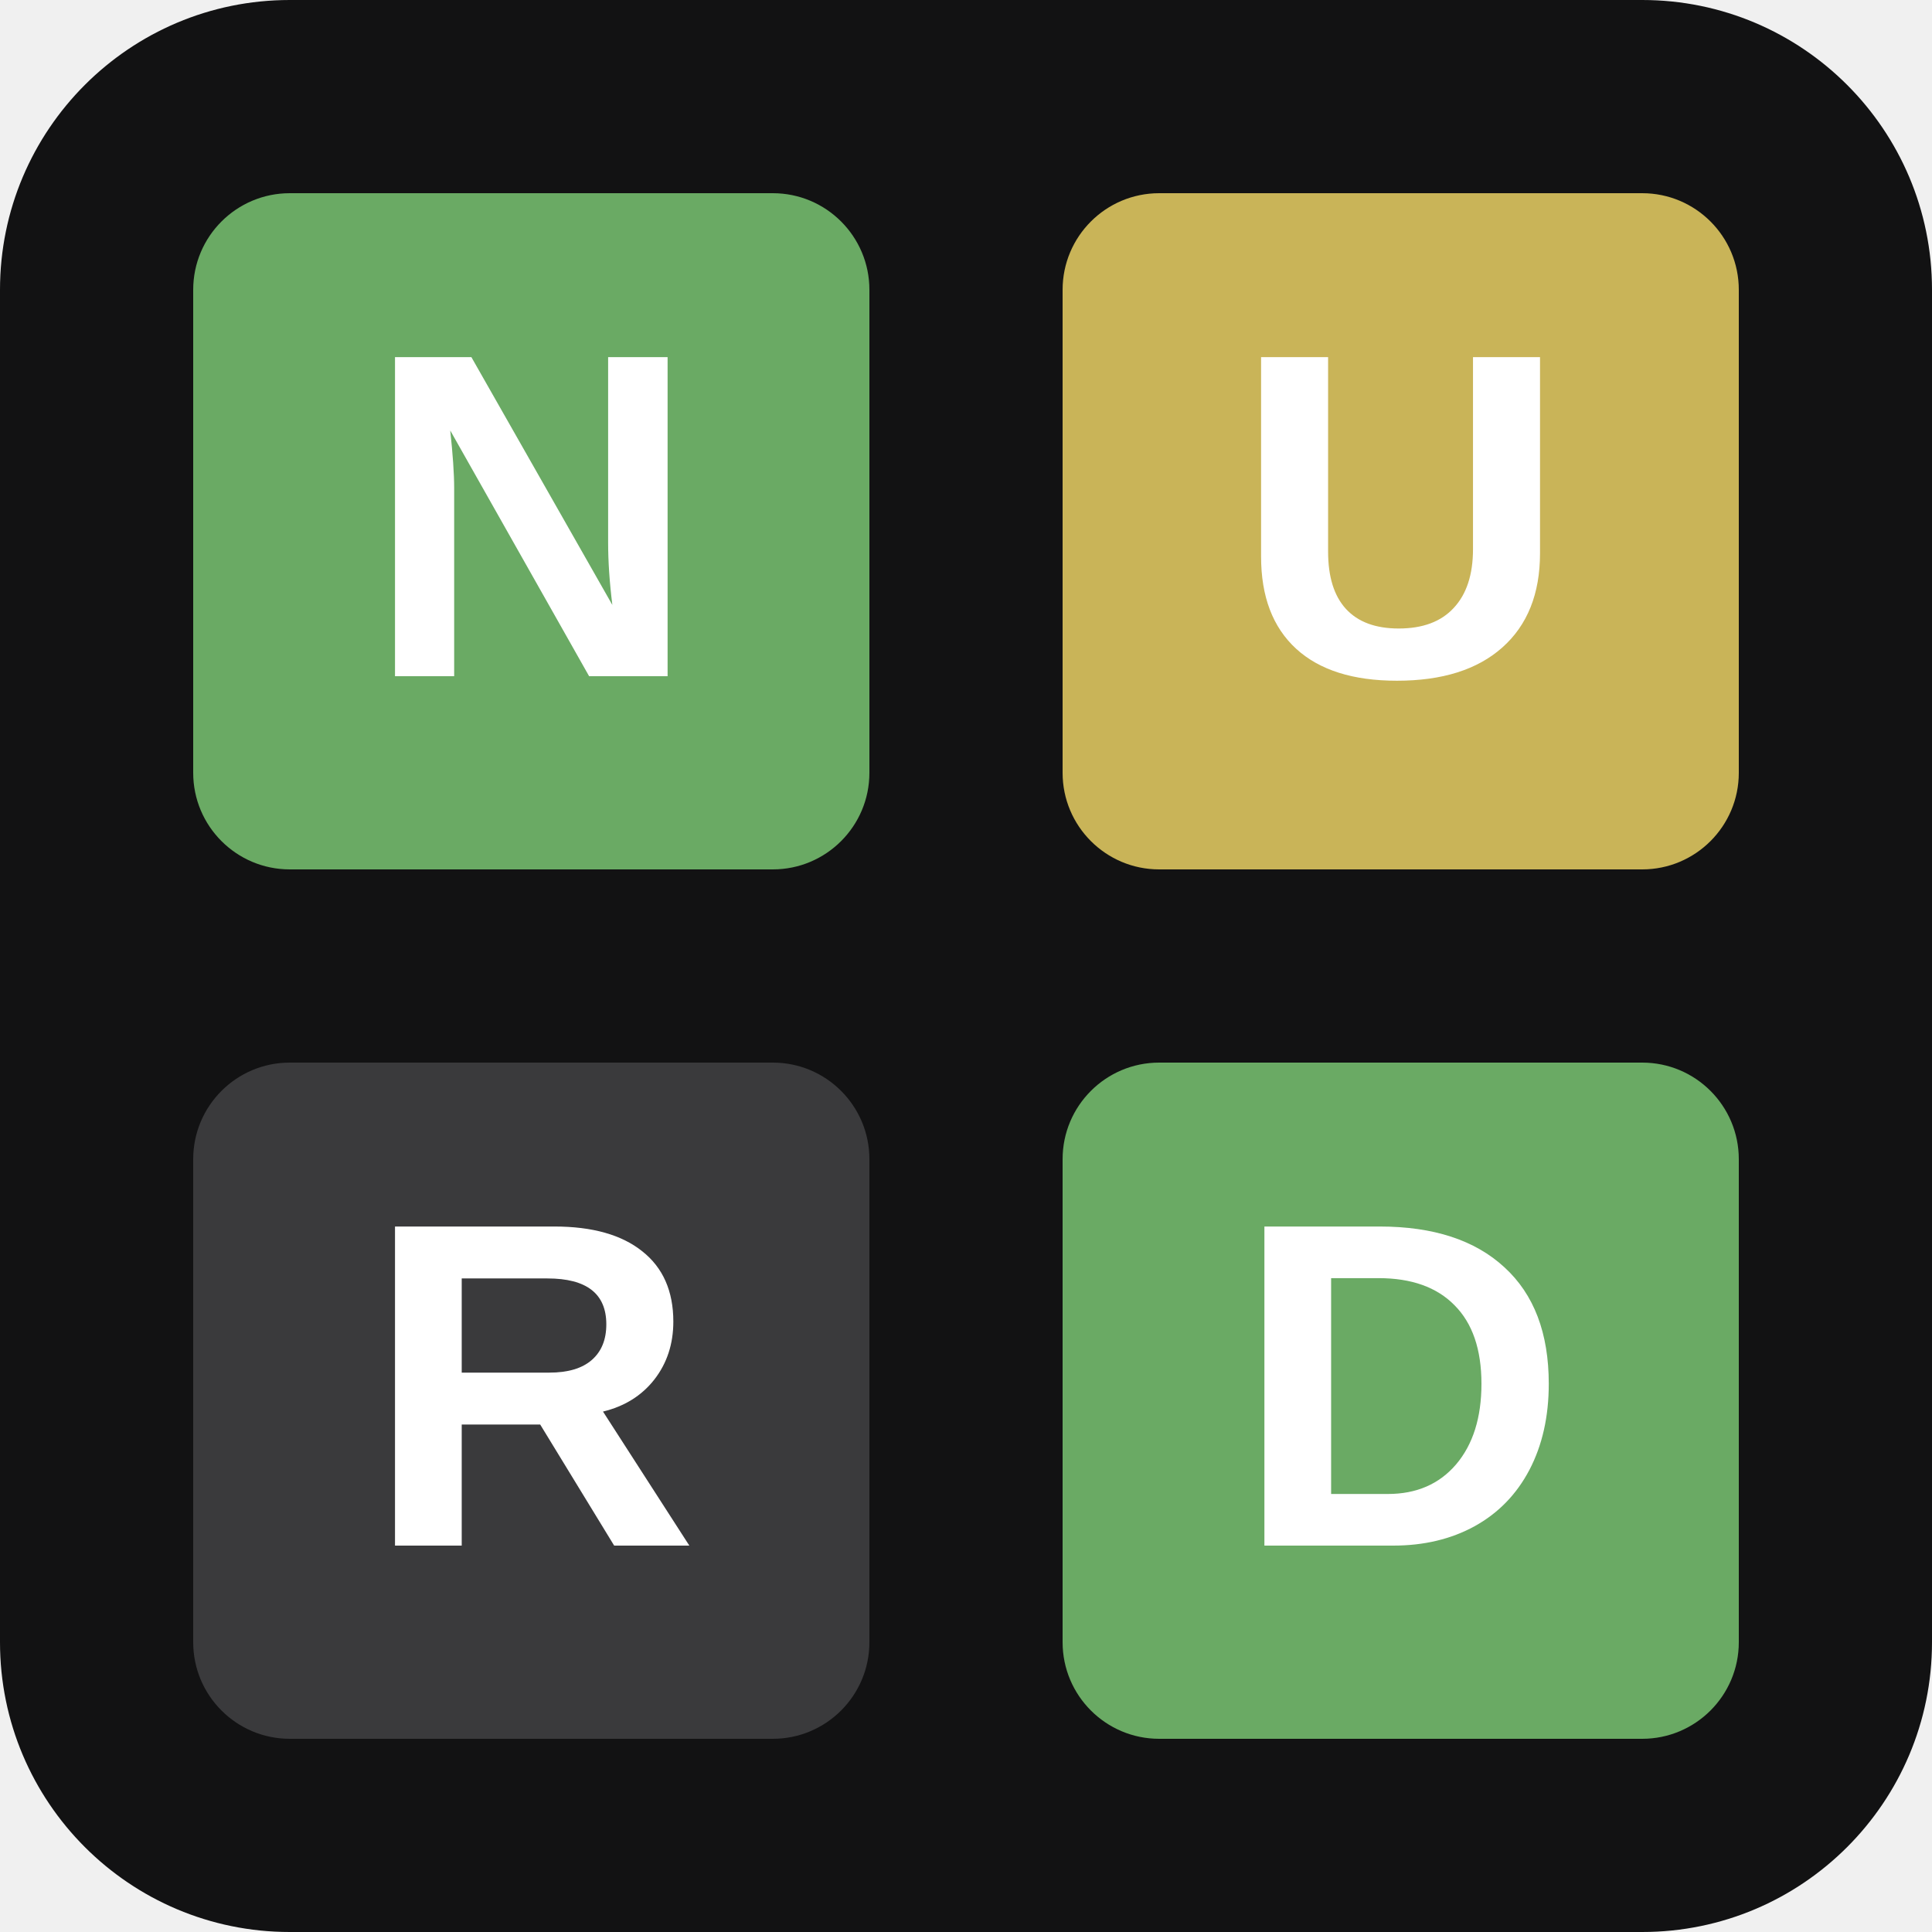
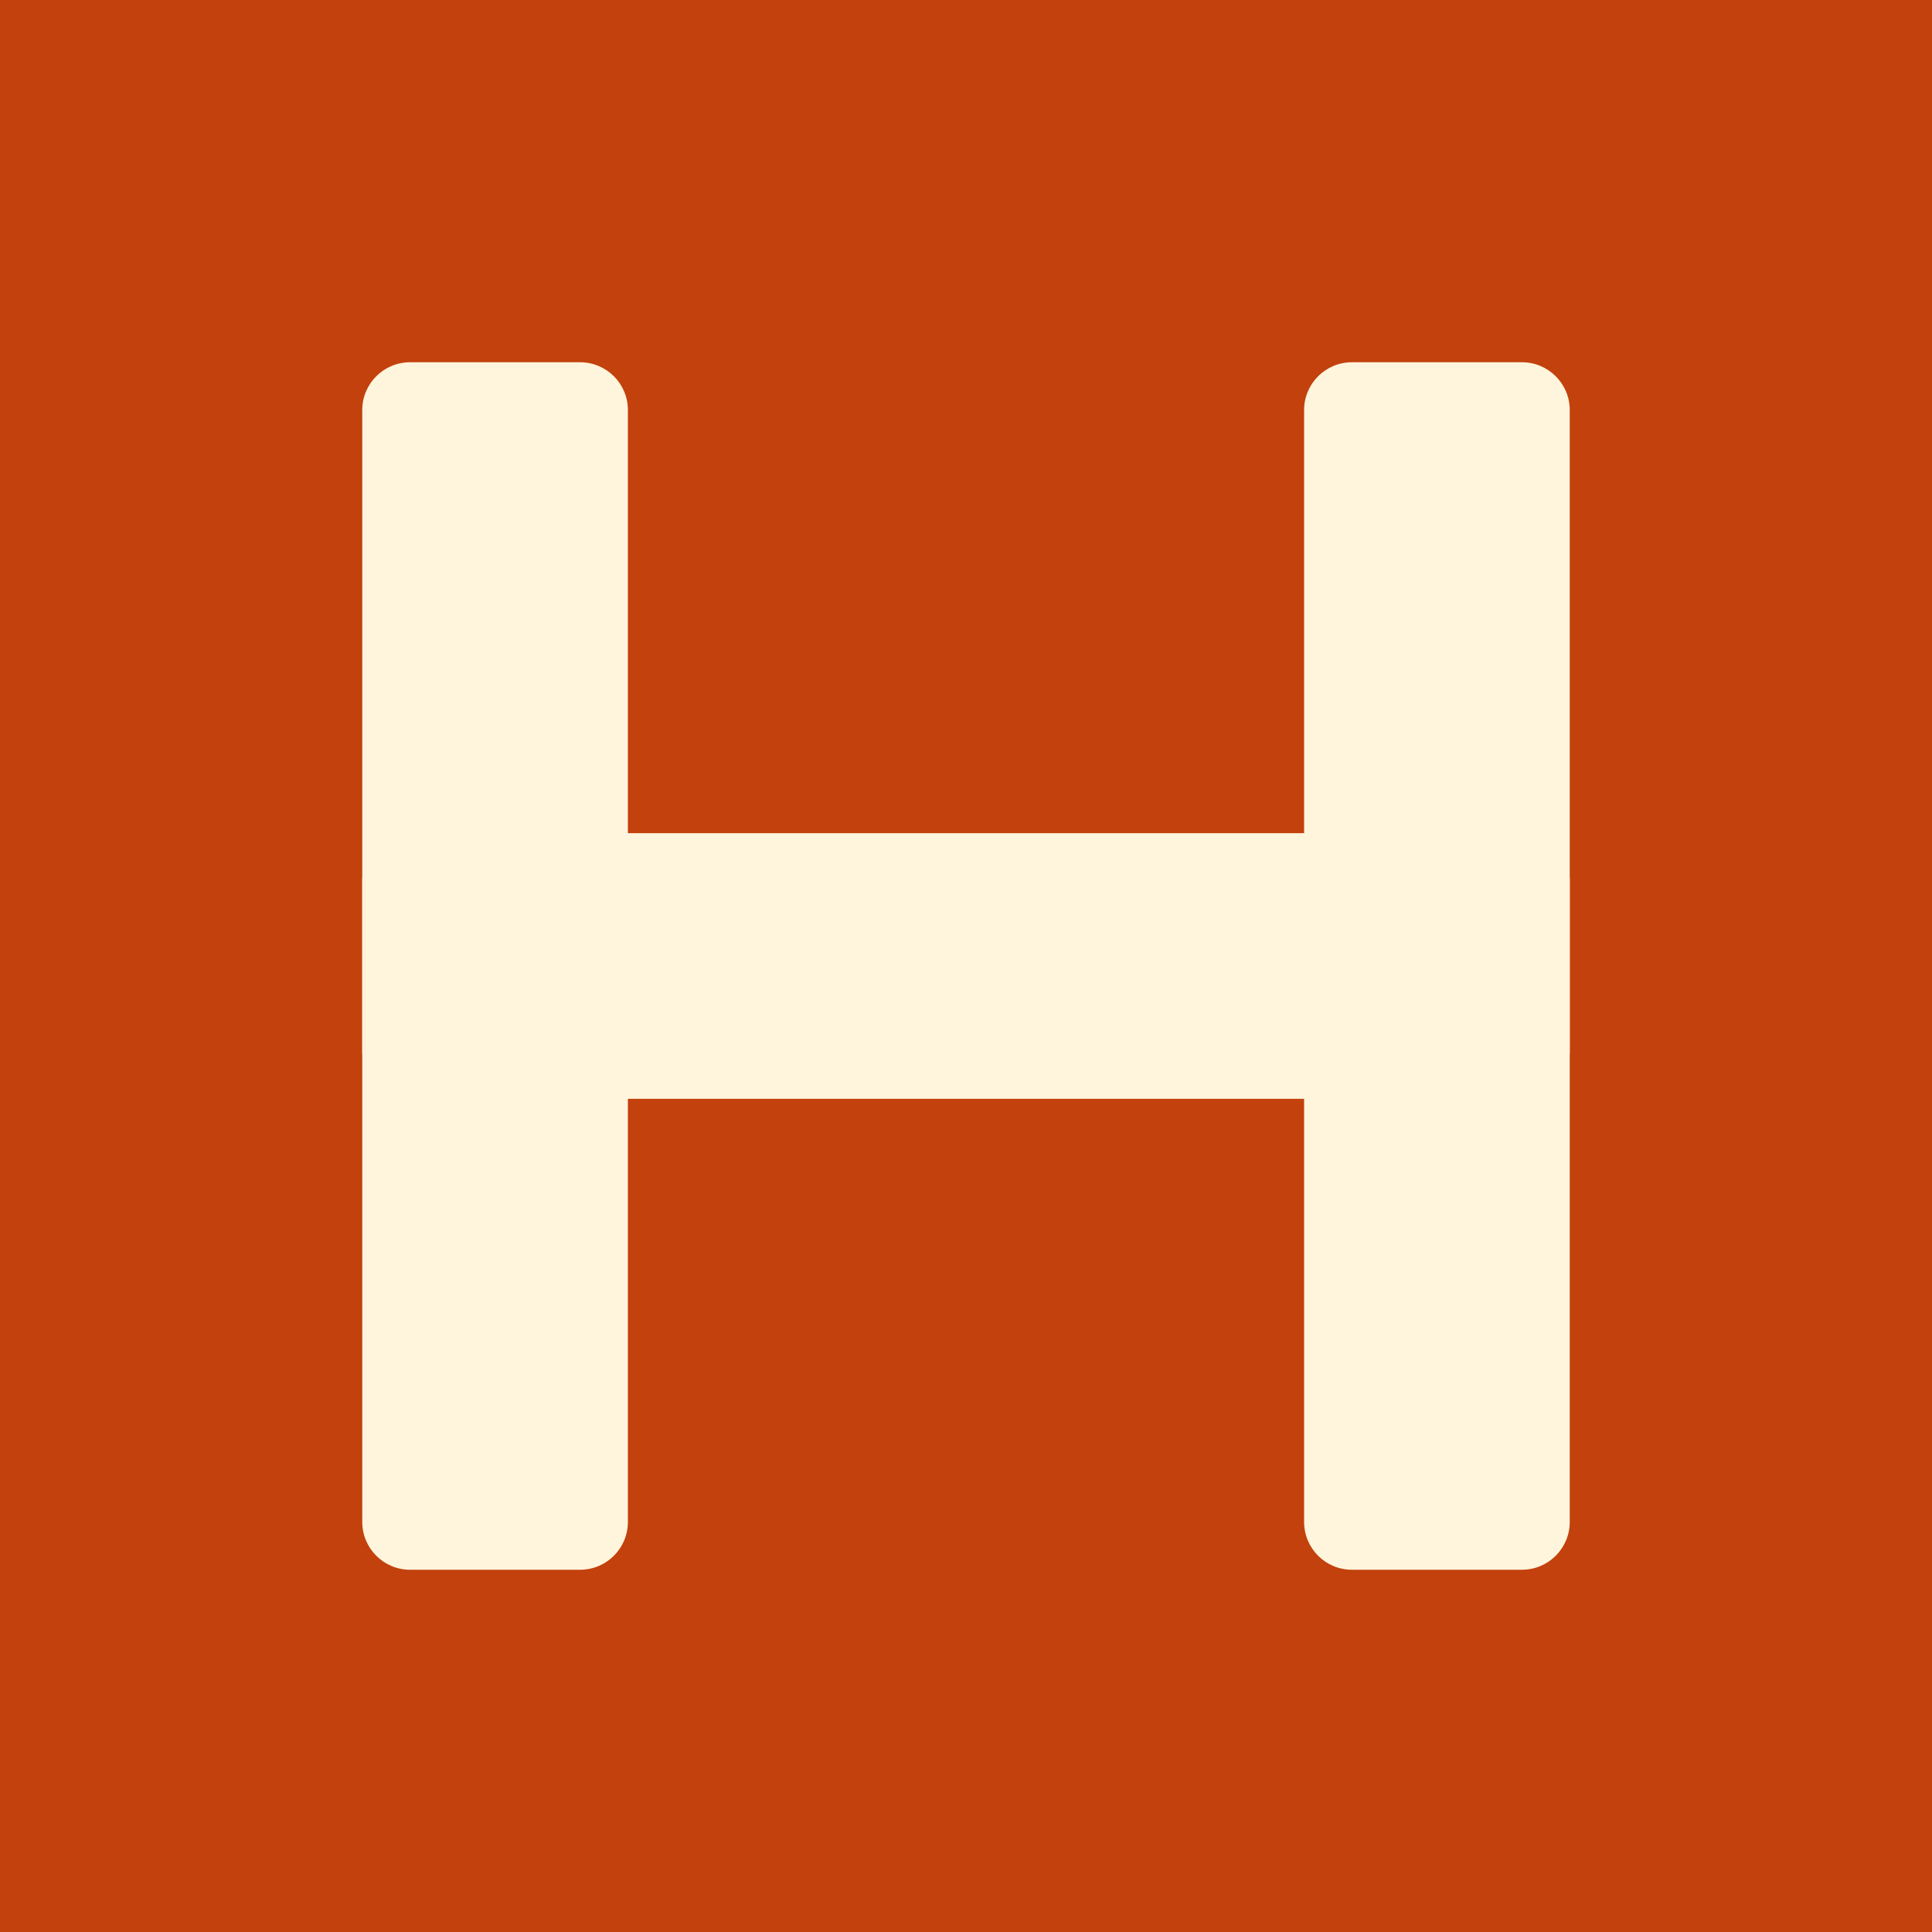
- <svg xmlns="http://www.w3.org/2000/svg" viewBox="0 0 100 100">
-   <rect width="100" height="100" rx="15" fill="#121213" />
-   <rect x="10" y="10" width="35" height="35" rx="5" fill="#6aaa64" />
-   <rect x="55" y="10" width="35" height="35" rx="5" fill="#c9b458" />
-   <rect x="10" y="55" width="35" height="35" rx="5" fill="#3a3a3c" />
-   <rect x="55" y="55" width="35" height="35" rx="5" fill="#6aaa64" />
-   <text x="27.5" y="35" font-family="Arial, sans-serif" font-size="24" font-weight="bold" fill="white" text-anchor="middle">N</text>
-   <text x="72.5" y="35" font-family="Arial, sans-serif" font-size="24" font-weight="bold" fill="white" text-anchor="middle">U</text>
-   <text x="27.5" y="80" font-family="Arial, sans-serif" font-size="24" font-weight="bold" fill="white" text-anchor="middle">R</text>
-   <text x="72.5" y="80" font-family="Arial, sans-serif" font-size="24" font-weight="bold" fill="white" text-anchor="middle">D</text>
+ <svg xmlns="http://www.w3.org/2000/svg" width="1024" height="1024" viewBox="0 0 1024 1024">
+   <rect width="1024" height="1024" fill="rgb(194 65 12)" />
+   <g fill="#fff4dc">
+     <rect x="192" y="192" width="140.8" height="640" rx="25.344" />
+     <rect x="691.2" y="192" width="140.8" height="640" rx="25.344" />
+     <rect x="192" y="441.6" width="640" height="140.8" rx="25.344" />
+   </g>
</svg>
